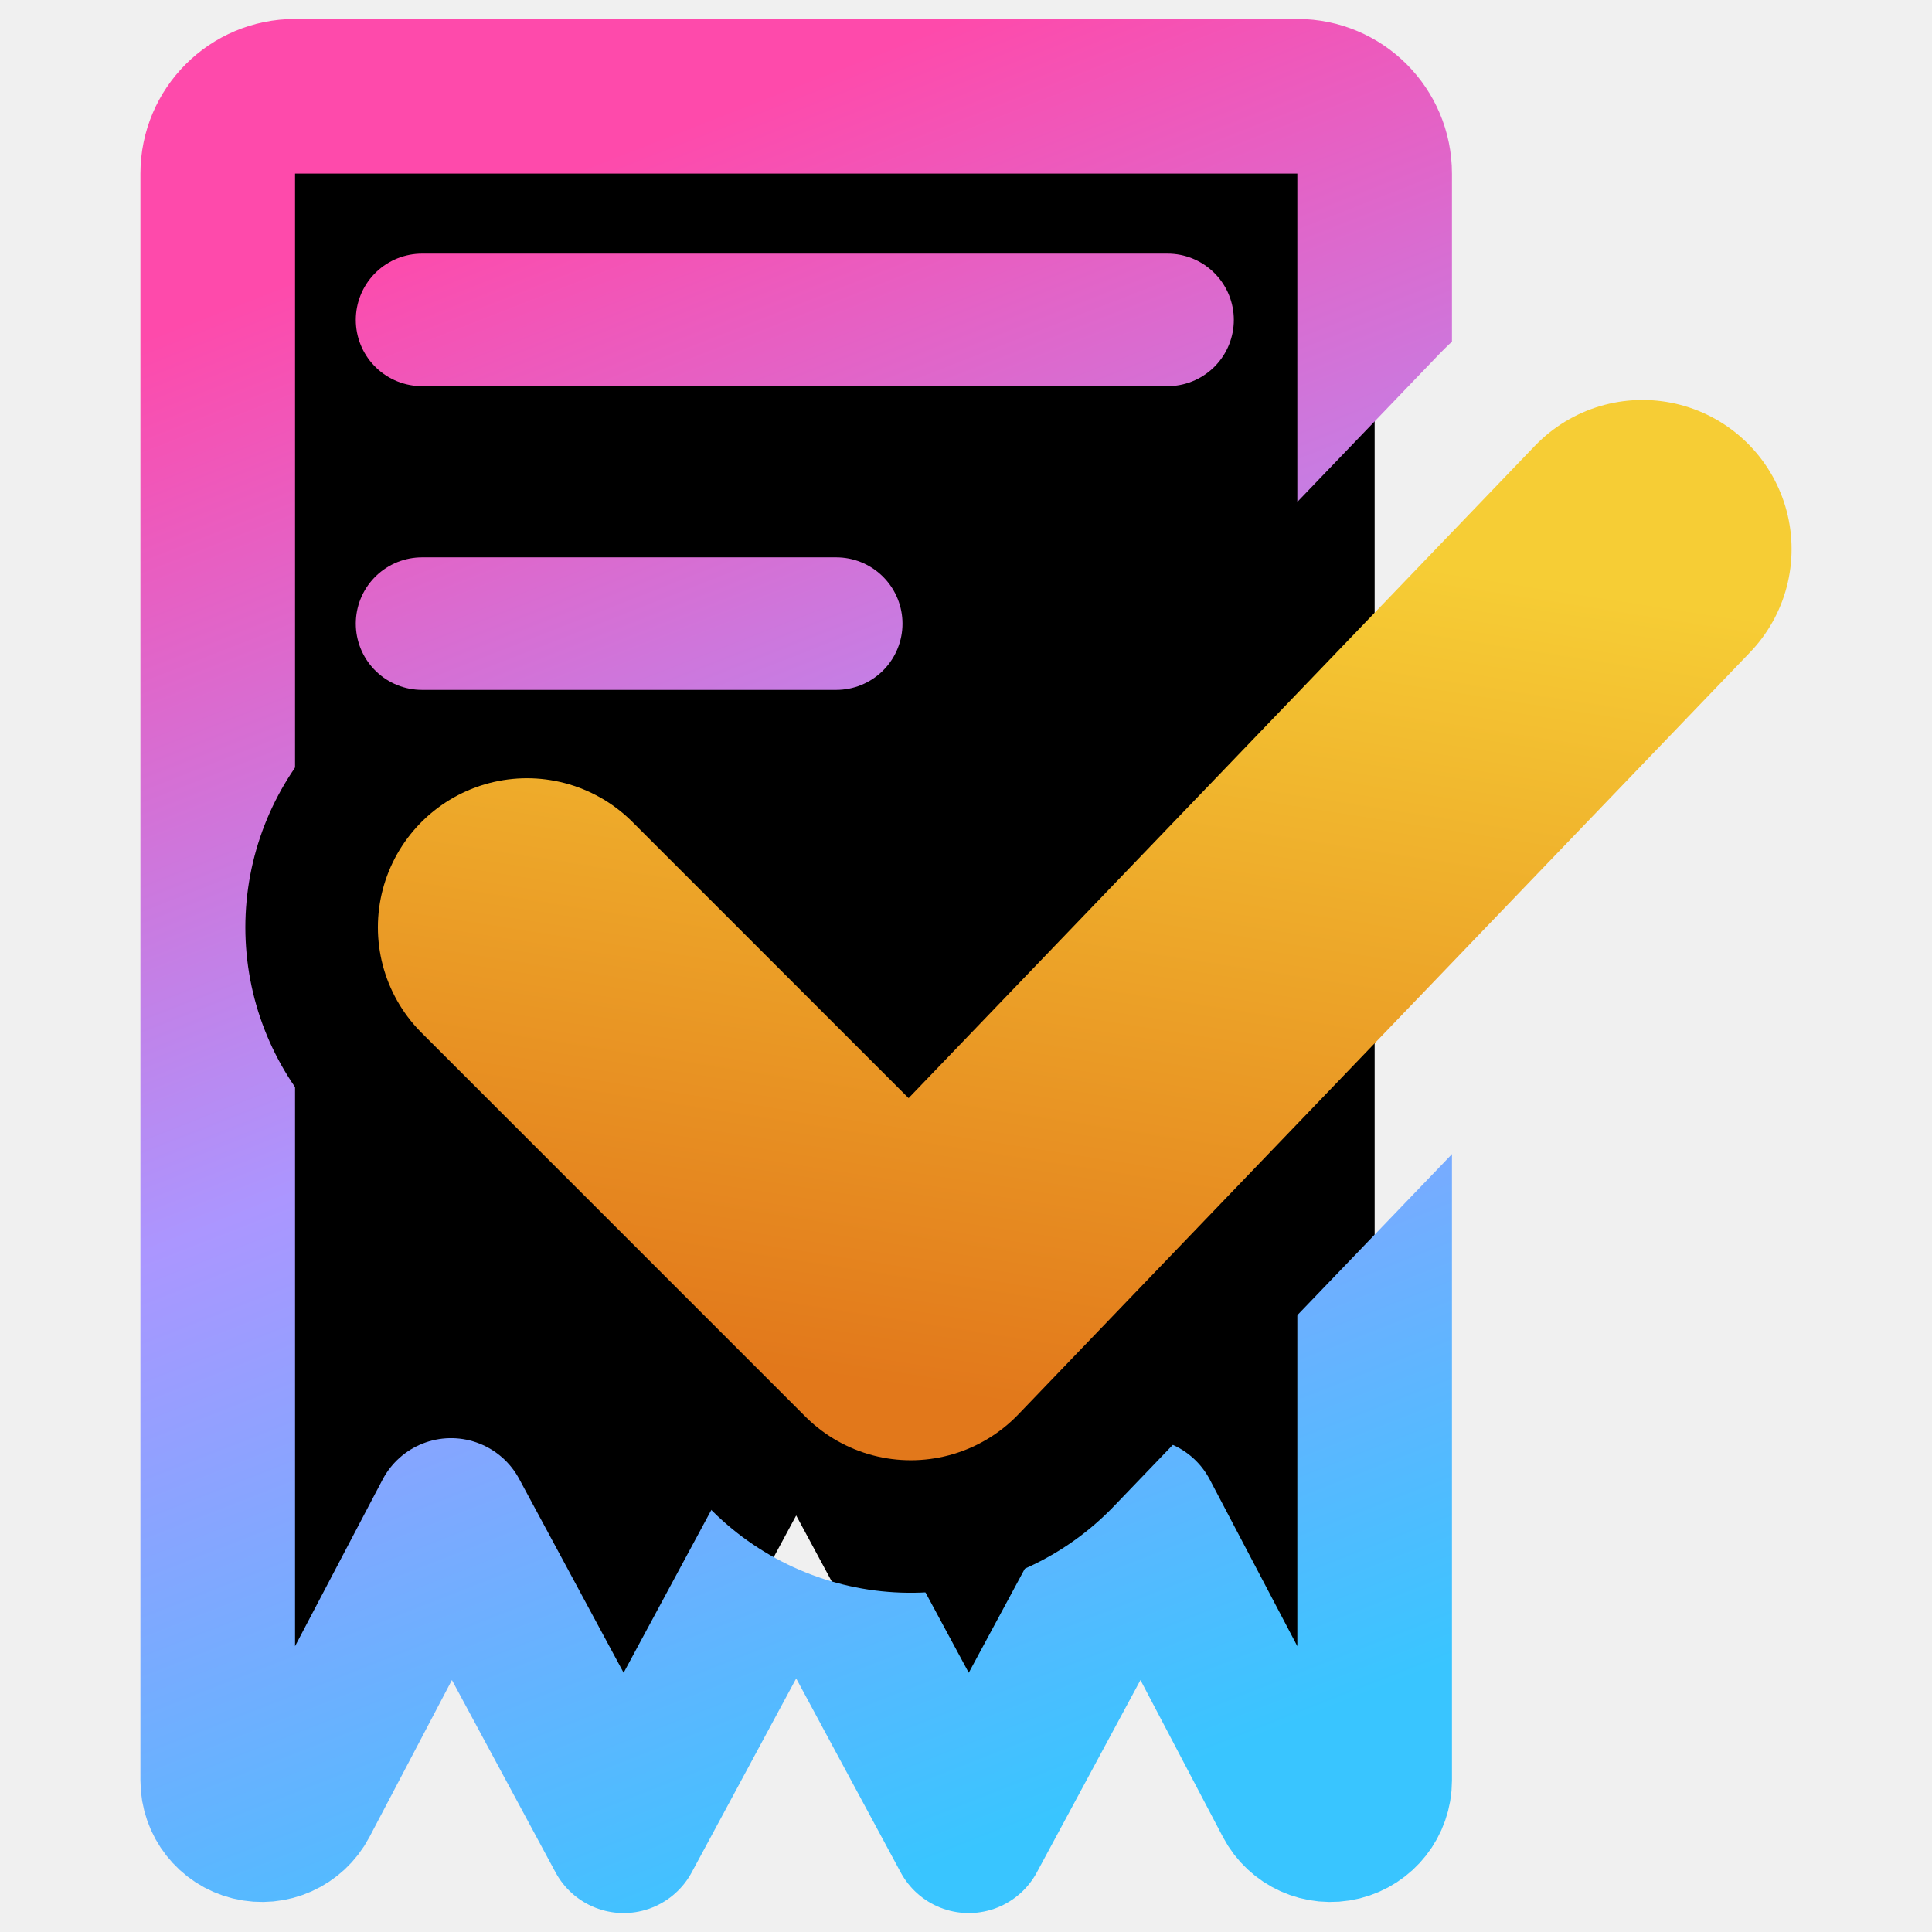
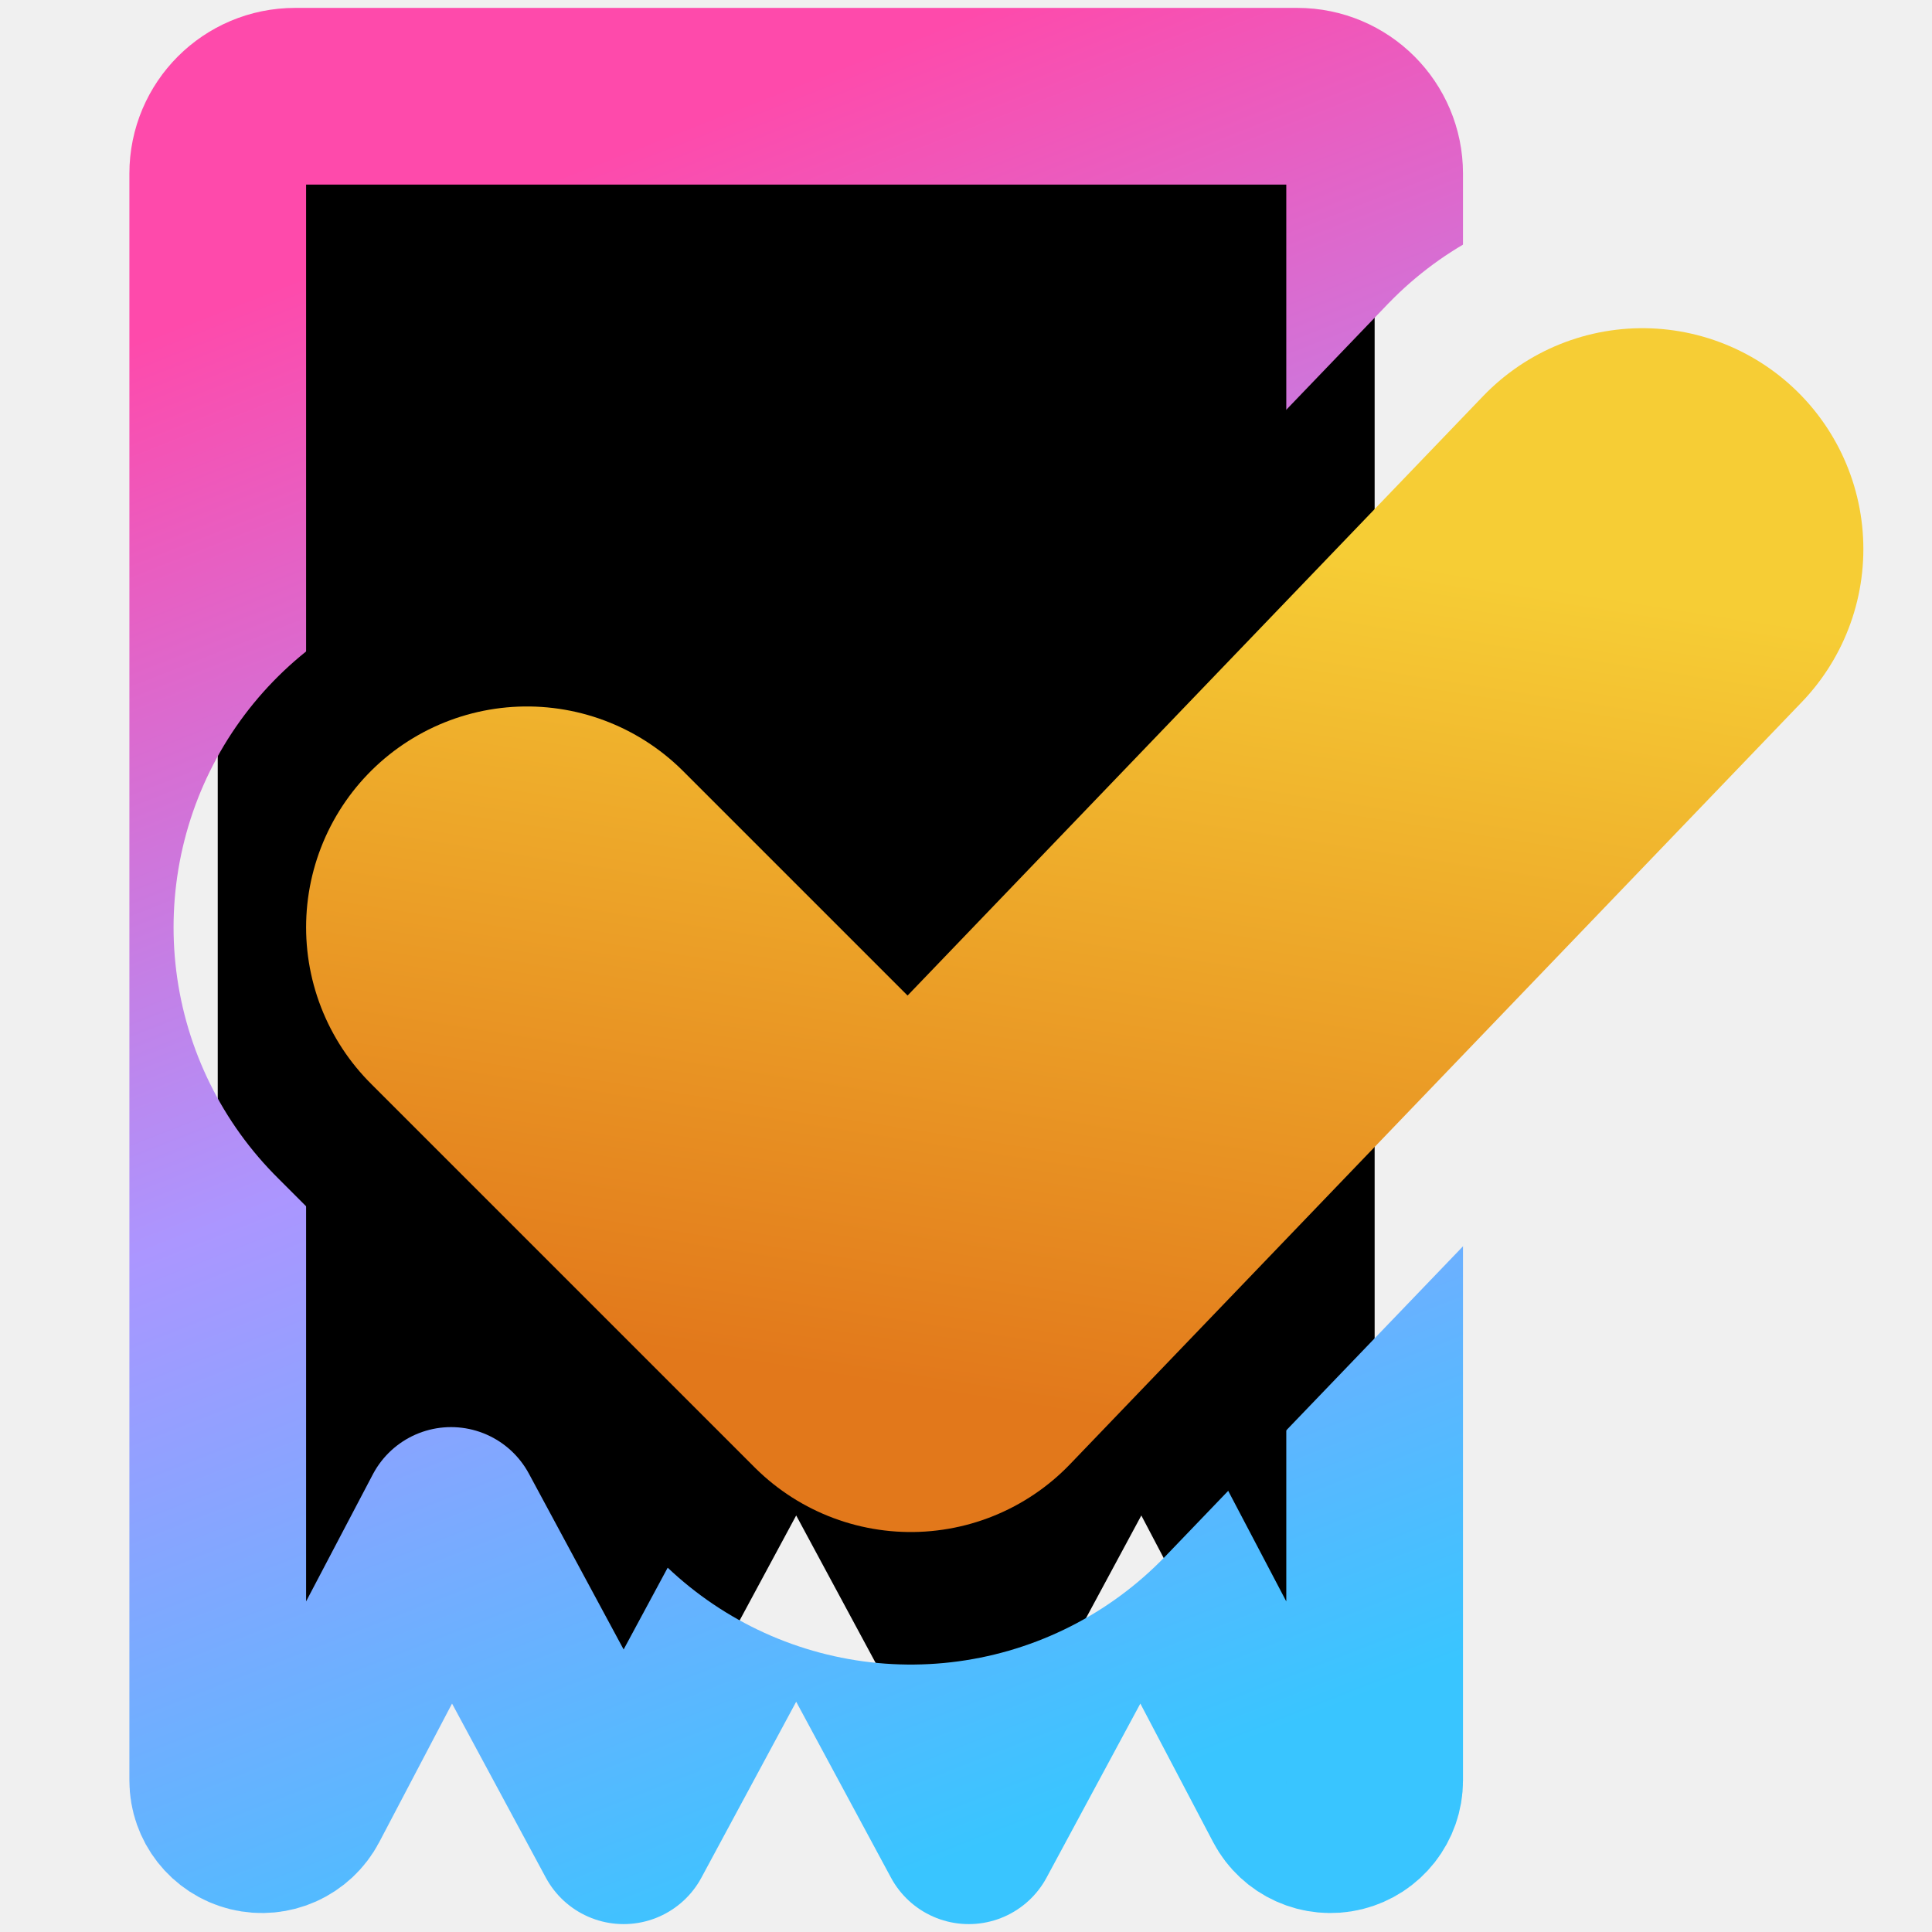
<svg xmlns="http://www.w3.org/2000/svg" viewBox="217.14 159.14 699.72 699.72" fill="none">
  <defs>
    <linearGradient id="ticketGrad" gradientUnits="userSpaceOnUse" x1="387" y1="235" x2="613" y2="812">
      <stop offset="0" stop-color="#FE4AAB" />
      <stop offset="0.5" stop-color="#AB96FF" />
      <stop offset="1" stop-color="#39C5FF" />
    </linearGradient>
    <linearGradient id="checkGrad" gradientUnits="userSpaceOnUse" x1="530" y1="660" x2="580" y2="340">
      <stop offset="0" stop-color="#E2781B" />
      <stop offset="1" stop-color="#F6CD35" />
    </linearGradient>
    <path id="ticket" d="M 324 194 L 687 194 A 28 28 0 0 1 715 222 L 715 804 A 16 16 0 0 1 684.84 811.44 L 630.5 708 L 568 824 L 505.5 708 L 443 824 L 380.5 708 L 326.16 811.44 A 16 16 0 0 1 296 804 L 296 222 A 28 28 0 0 1 324 194 Z" />
    <mask id="checkGap" maskUnits="userSpaceOnUse" maskContentUnits="userSpaceOnUse" x="217.14" y="159.14" width="699.72" height="699.72">
      <rect x="217.14" y="159.14" width="699.72" height="699.72" fill="#ffffff" />
-       <path d="M 408 495 L 547 634 L 812 358" fill="none" stroke="#000000" stroke-width="204" stroke-linecap="round" stroke-linejoin="round" />
+       <path d="M 408 495 L 547 634 L 812 358" fill="none" stroke="#000000" stroke-width="256" stroke-linecap="round" stroke-linejoin="round" />
    </mask>
  </defs>
  <use href="#ticket" fill="#000000" />
-   <use href="#ticket" fill="none" stroke="url(#ticketGrad)" stroke-width="56" stroke-linecap="round" stroke-linejoin="round" mask="url(#checkGap)" />
-   <line x1="370" y1="275" x2="640" y2="275" stroke="url(#ticketGrad)" stroke-width="48" stroke-linecap="round" />
-   <line x1="370" y1="385" x2="520" y2="385" stroke="url(#ticketGrad)" stroke-width="48" stroke-linecap="round" />
-   <path d="M 408 495 L 547 634 L 812 358" fill="none" stroke="url(#checkGrad)" stroke-width="108" stroke-linecap="round" stroke-linejoin="round" />
+   <use href="#ticket" fill="none" stroke="url(#ticketGrad)" stroke-width="64" stroke-linecap="round" stroke-linejoin="round" mask="url(#checkGap)" />
+   <path d="M 408 495 L 547 634 L 812 358" fill="none" stroke="url(#checkGrad)" stroke-width="160" stroke-linecap="round" stroke-linejoin="round" />
</svg>
